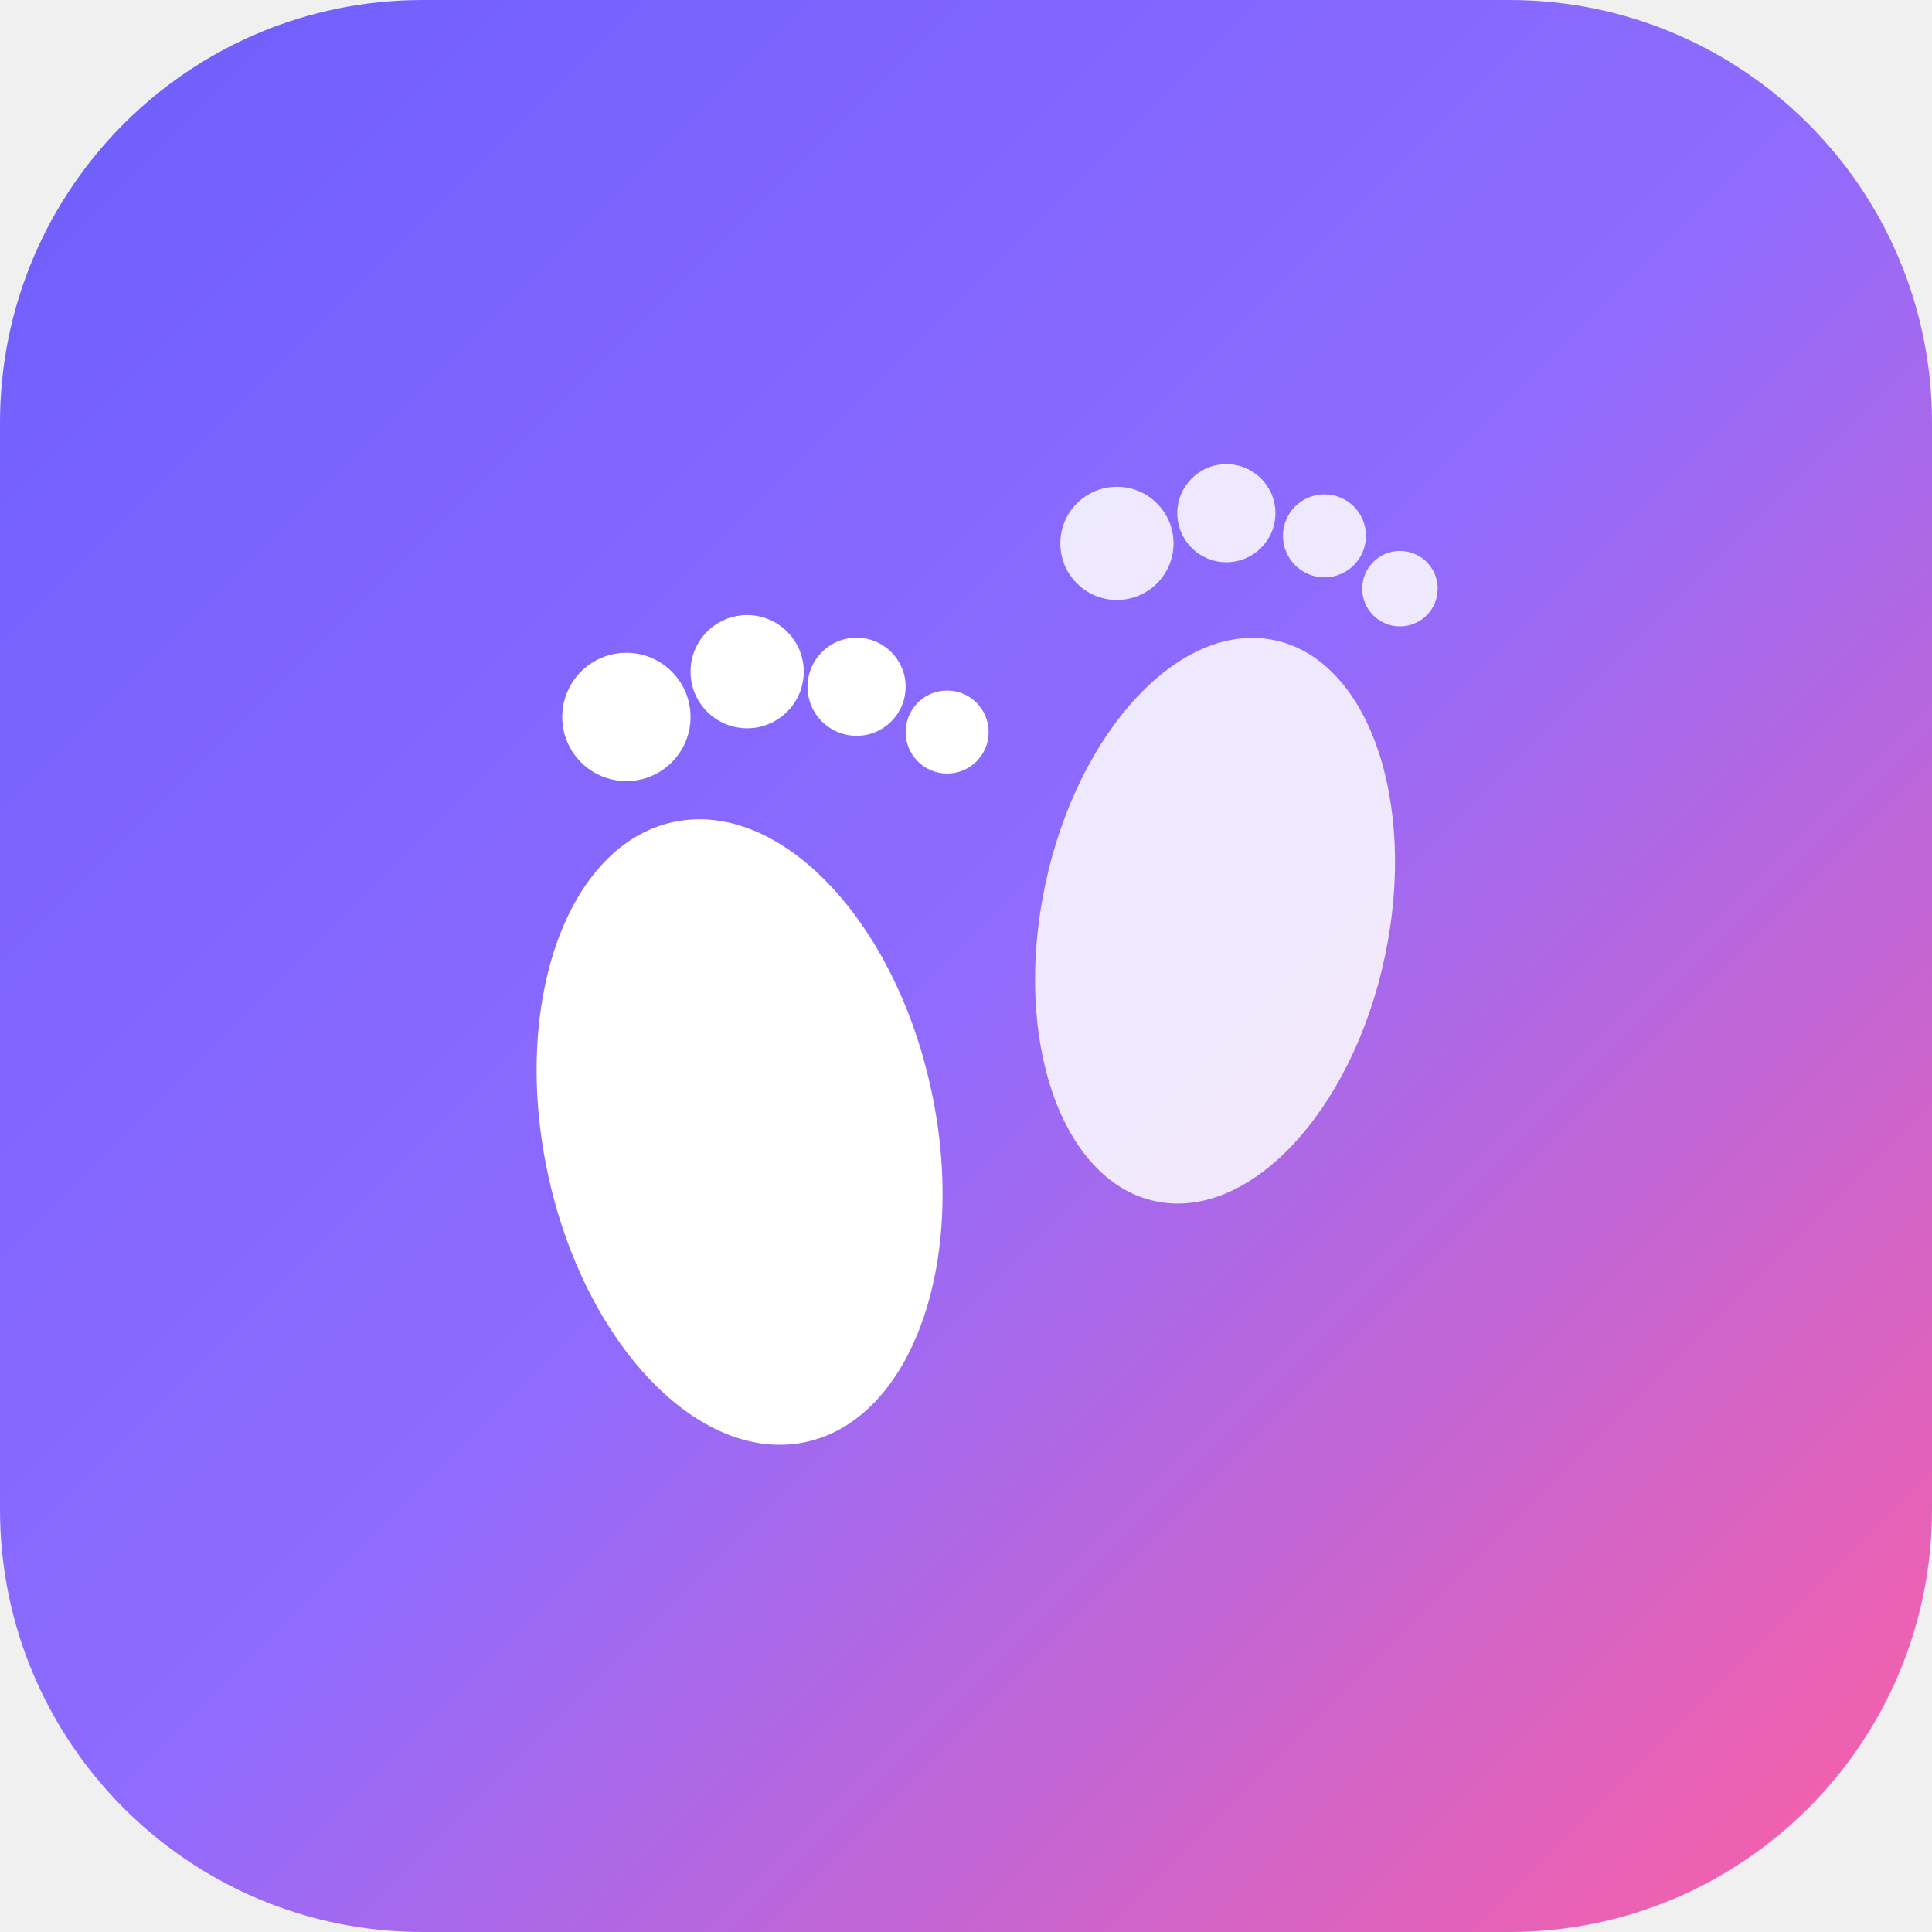
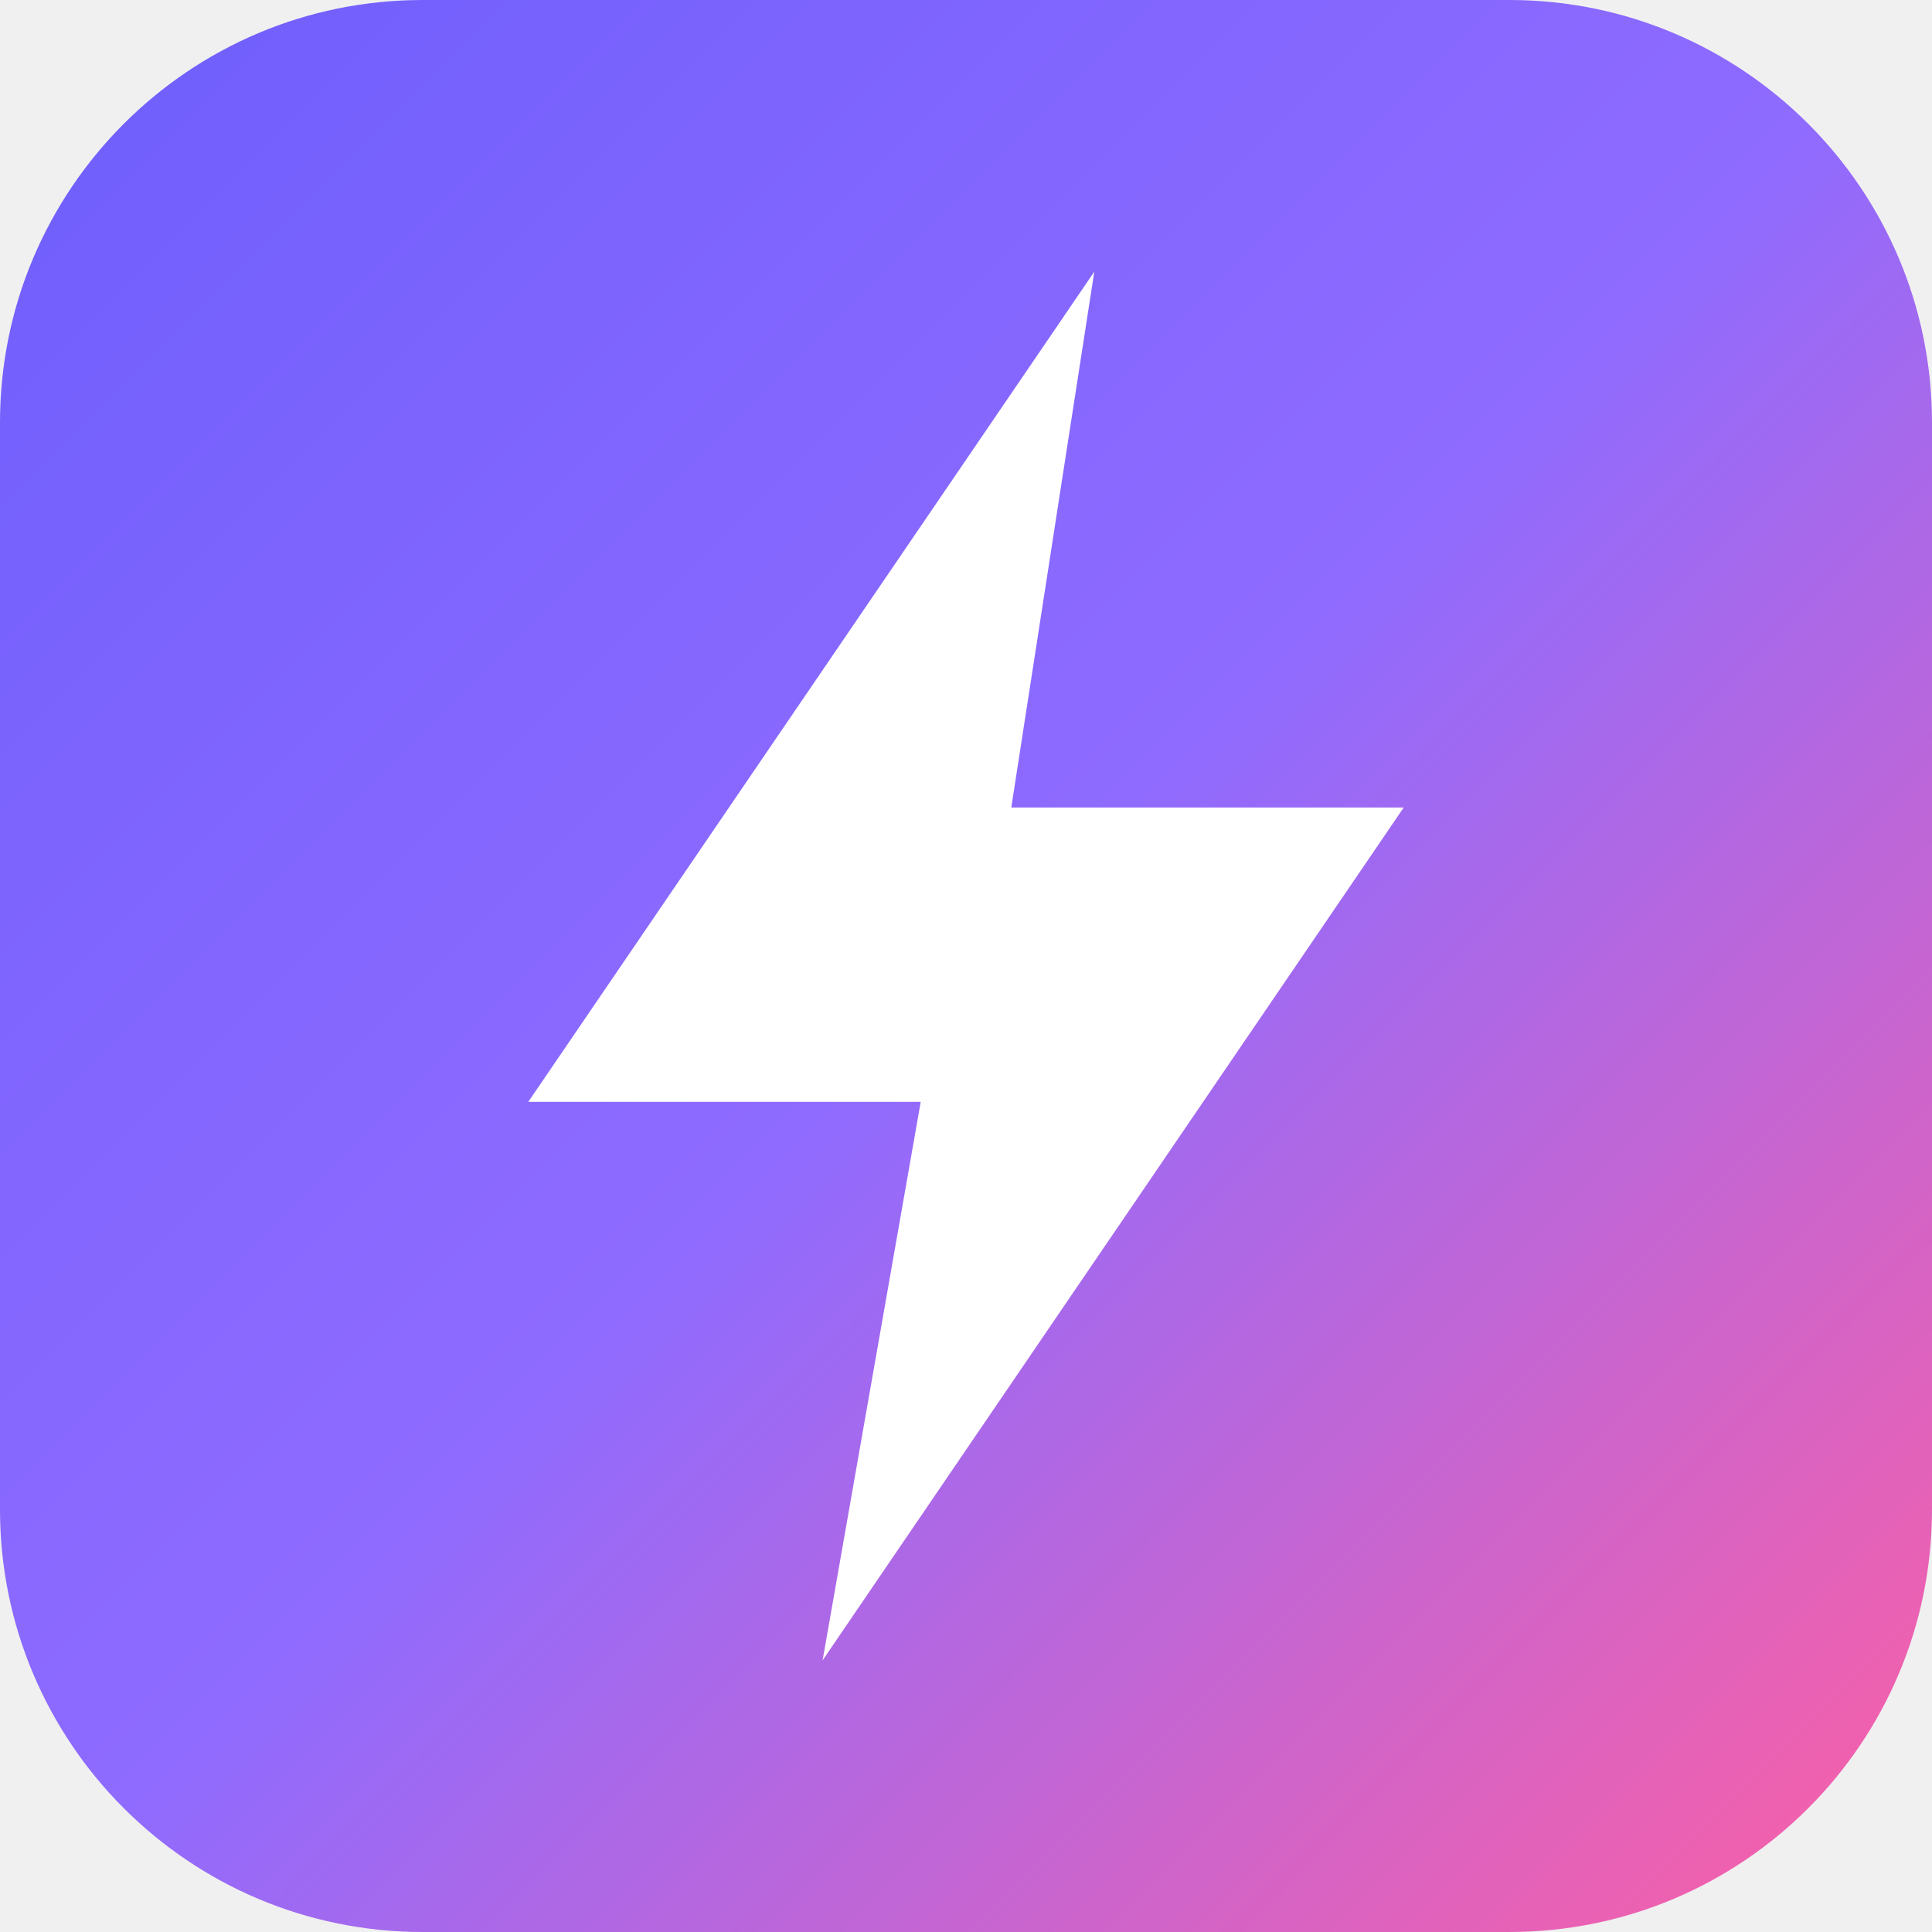
<svg xmlns="http://www.w3.org/2000/svg" viewBox="0 0 512 512">
  <defs>
    <linearGradient id="g" x1="0" y1="0" x2="1" y2="1">
      <stop offset="0" stop-color="#6d5efc" />
      <stop offset=".5" stop-color="#8f6bff" />
      <stop offset="1" stop-color="#ff5fa2" />
    </linearGradient>
  </defs>
  <rect width="512" height="512" rx="112" fill="url(#g)" />
-   <g fill="#fff">
-     <ellipse cx="196" cy="300" rx="52" ry="84" transform="rotate(-12 196 300)" />
-     <circle cx="166" cy="190" r="17" />
-     <circle cx="198" cy="178" r="15" />
-     <circle cx="227" cy="182" r="13" />
-     <circle cx="251" cy="194" r="11" />
-     <ellipse cx="322" cy="244" rx="46" ry="76" transform="rotate(12 322 244)" opacity=".85" />
-     <circle cx="296" cy="144" r="15" opacity=".85" />
-     <circle cx="325" cy="136" r="13" opacity=".85" />
-     <circle cx="351" cy="142" r="11" opacity=".85" />
-     <circle cx="371" cy="156" r="10" opacity=".85" />
-   </g>
+   <path d="M290 72 140 292h104l-26 148 154-226H268z" fill="#fff" />
</svg>
